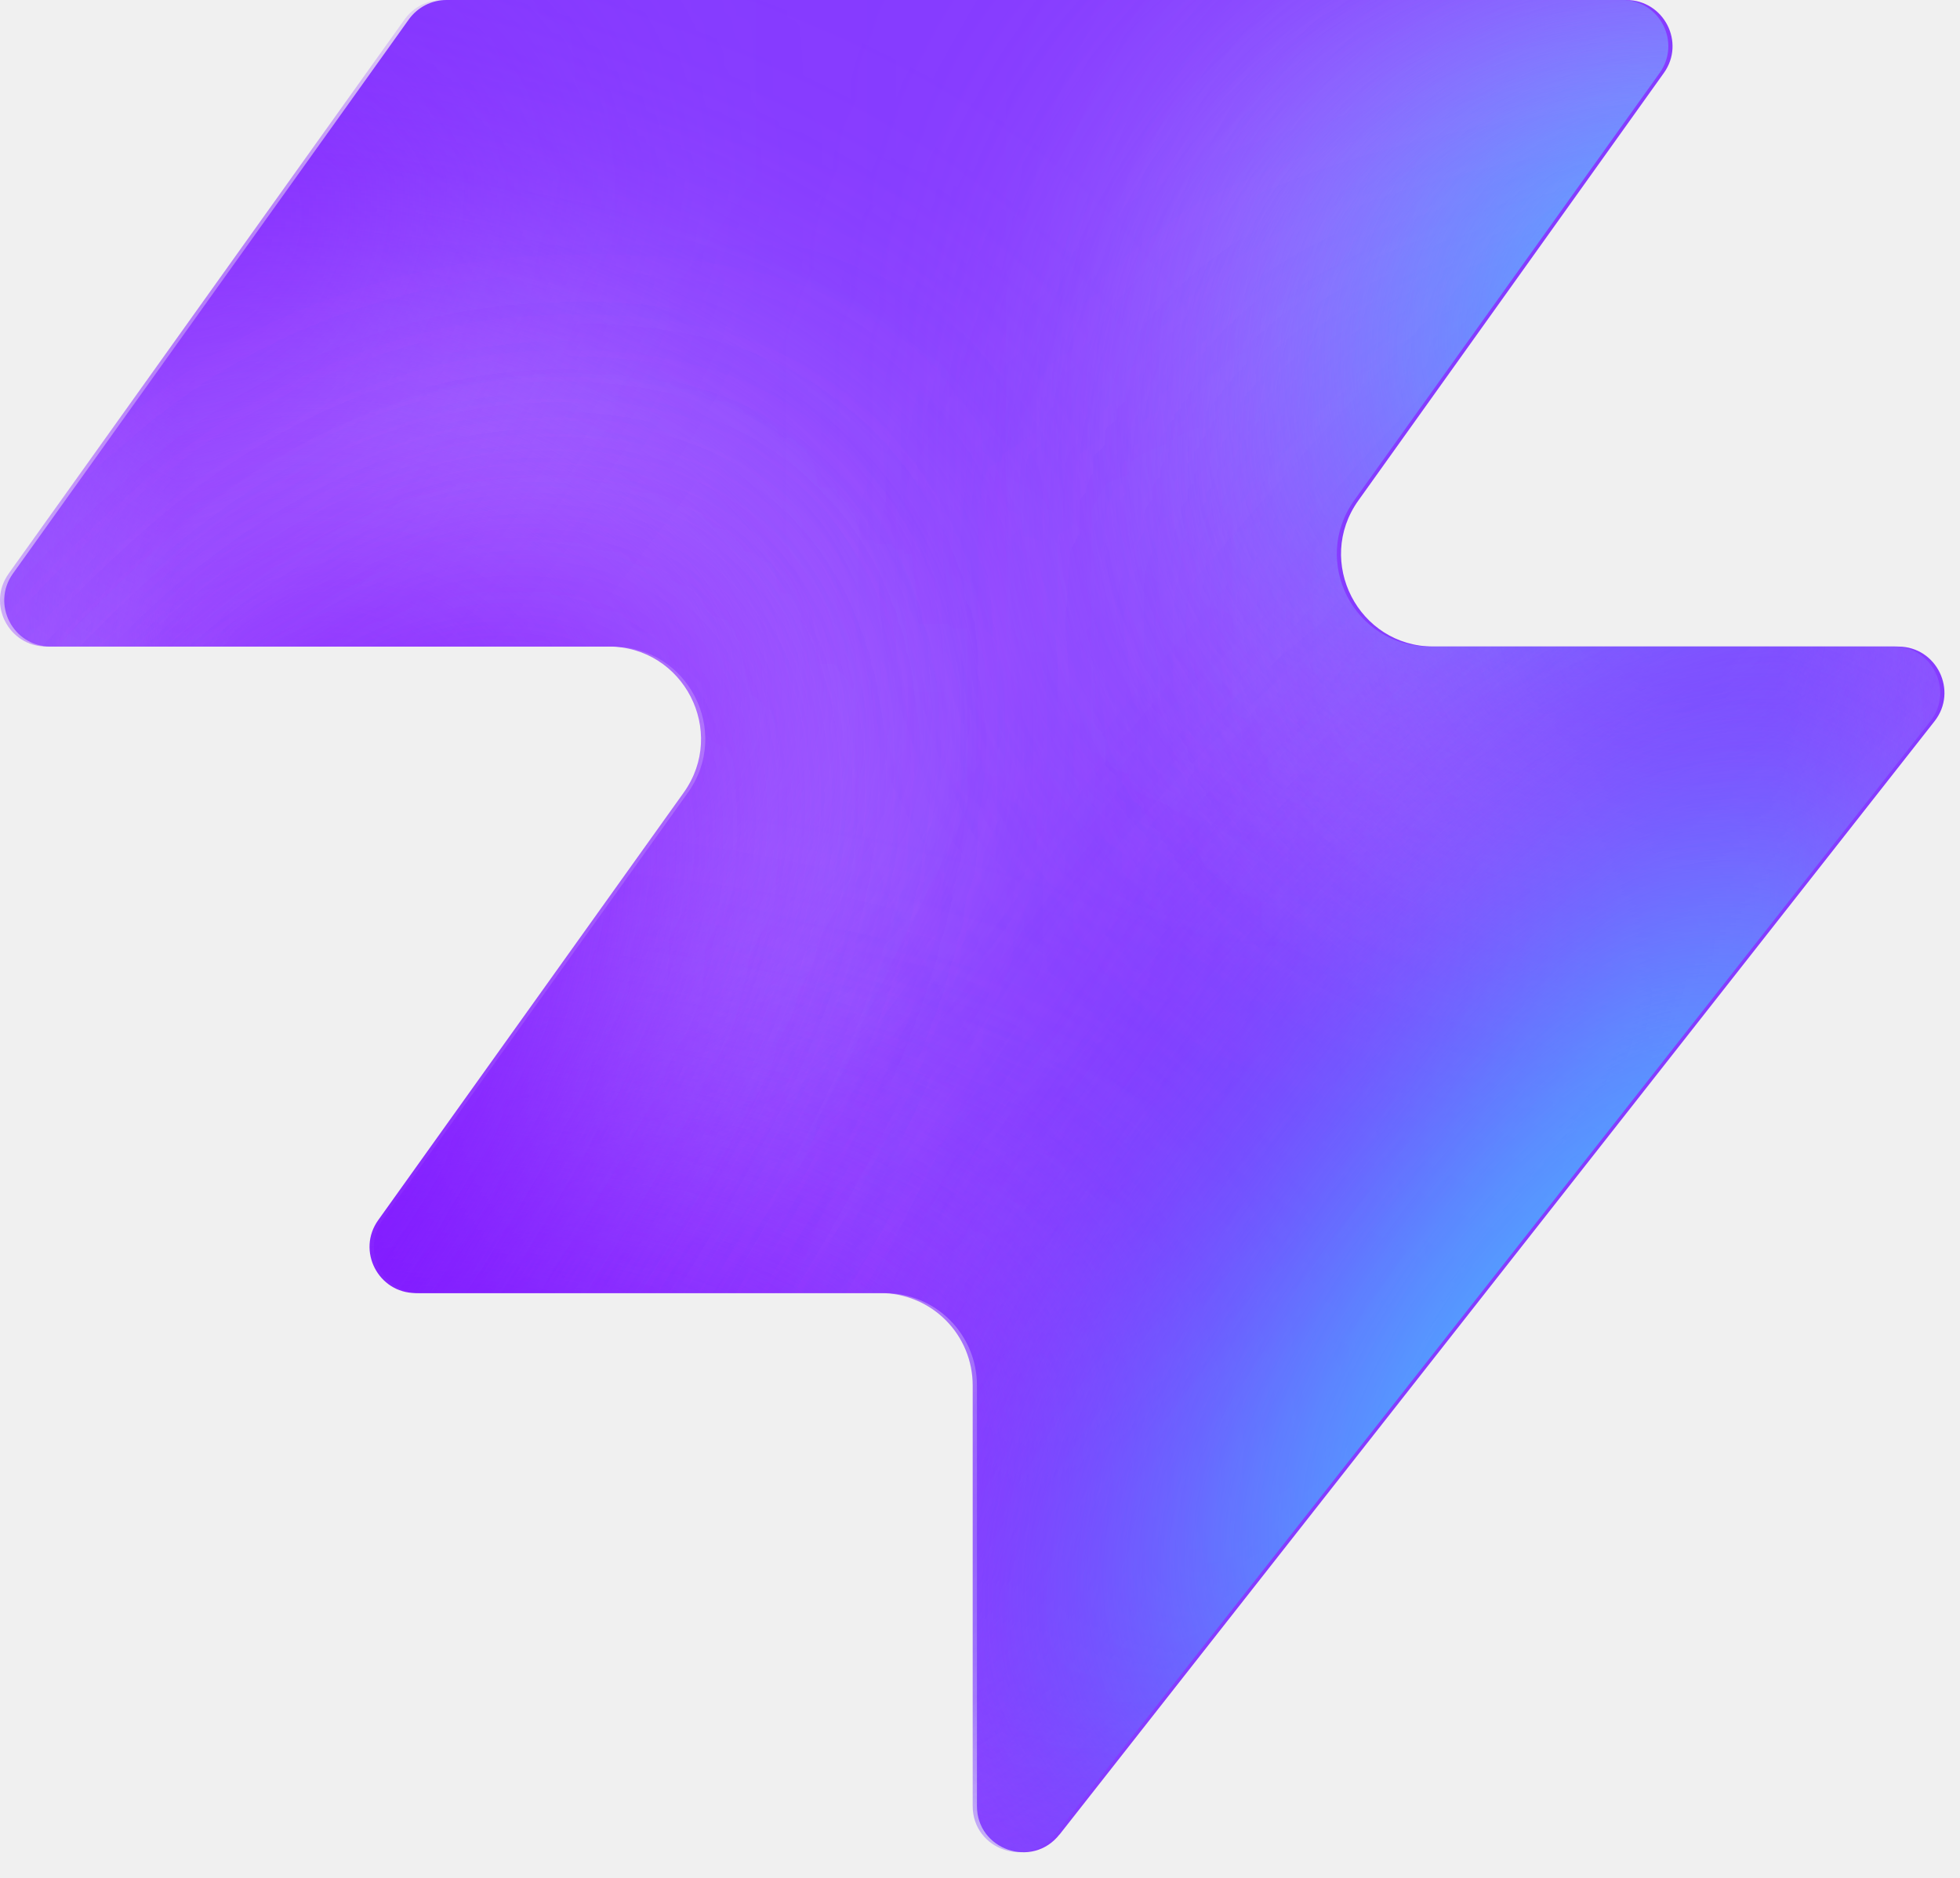
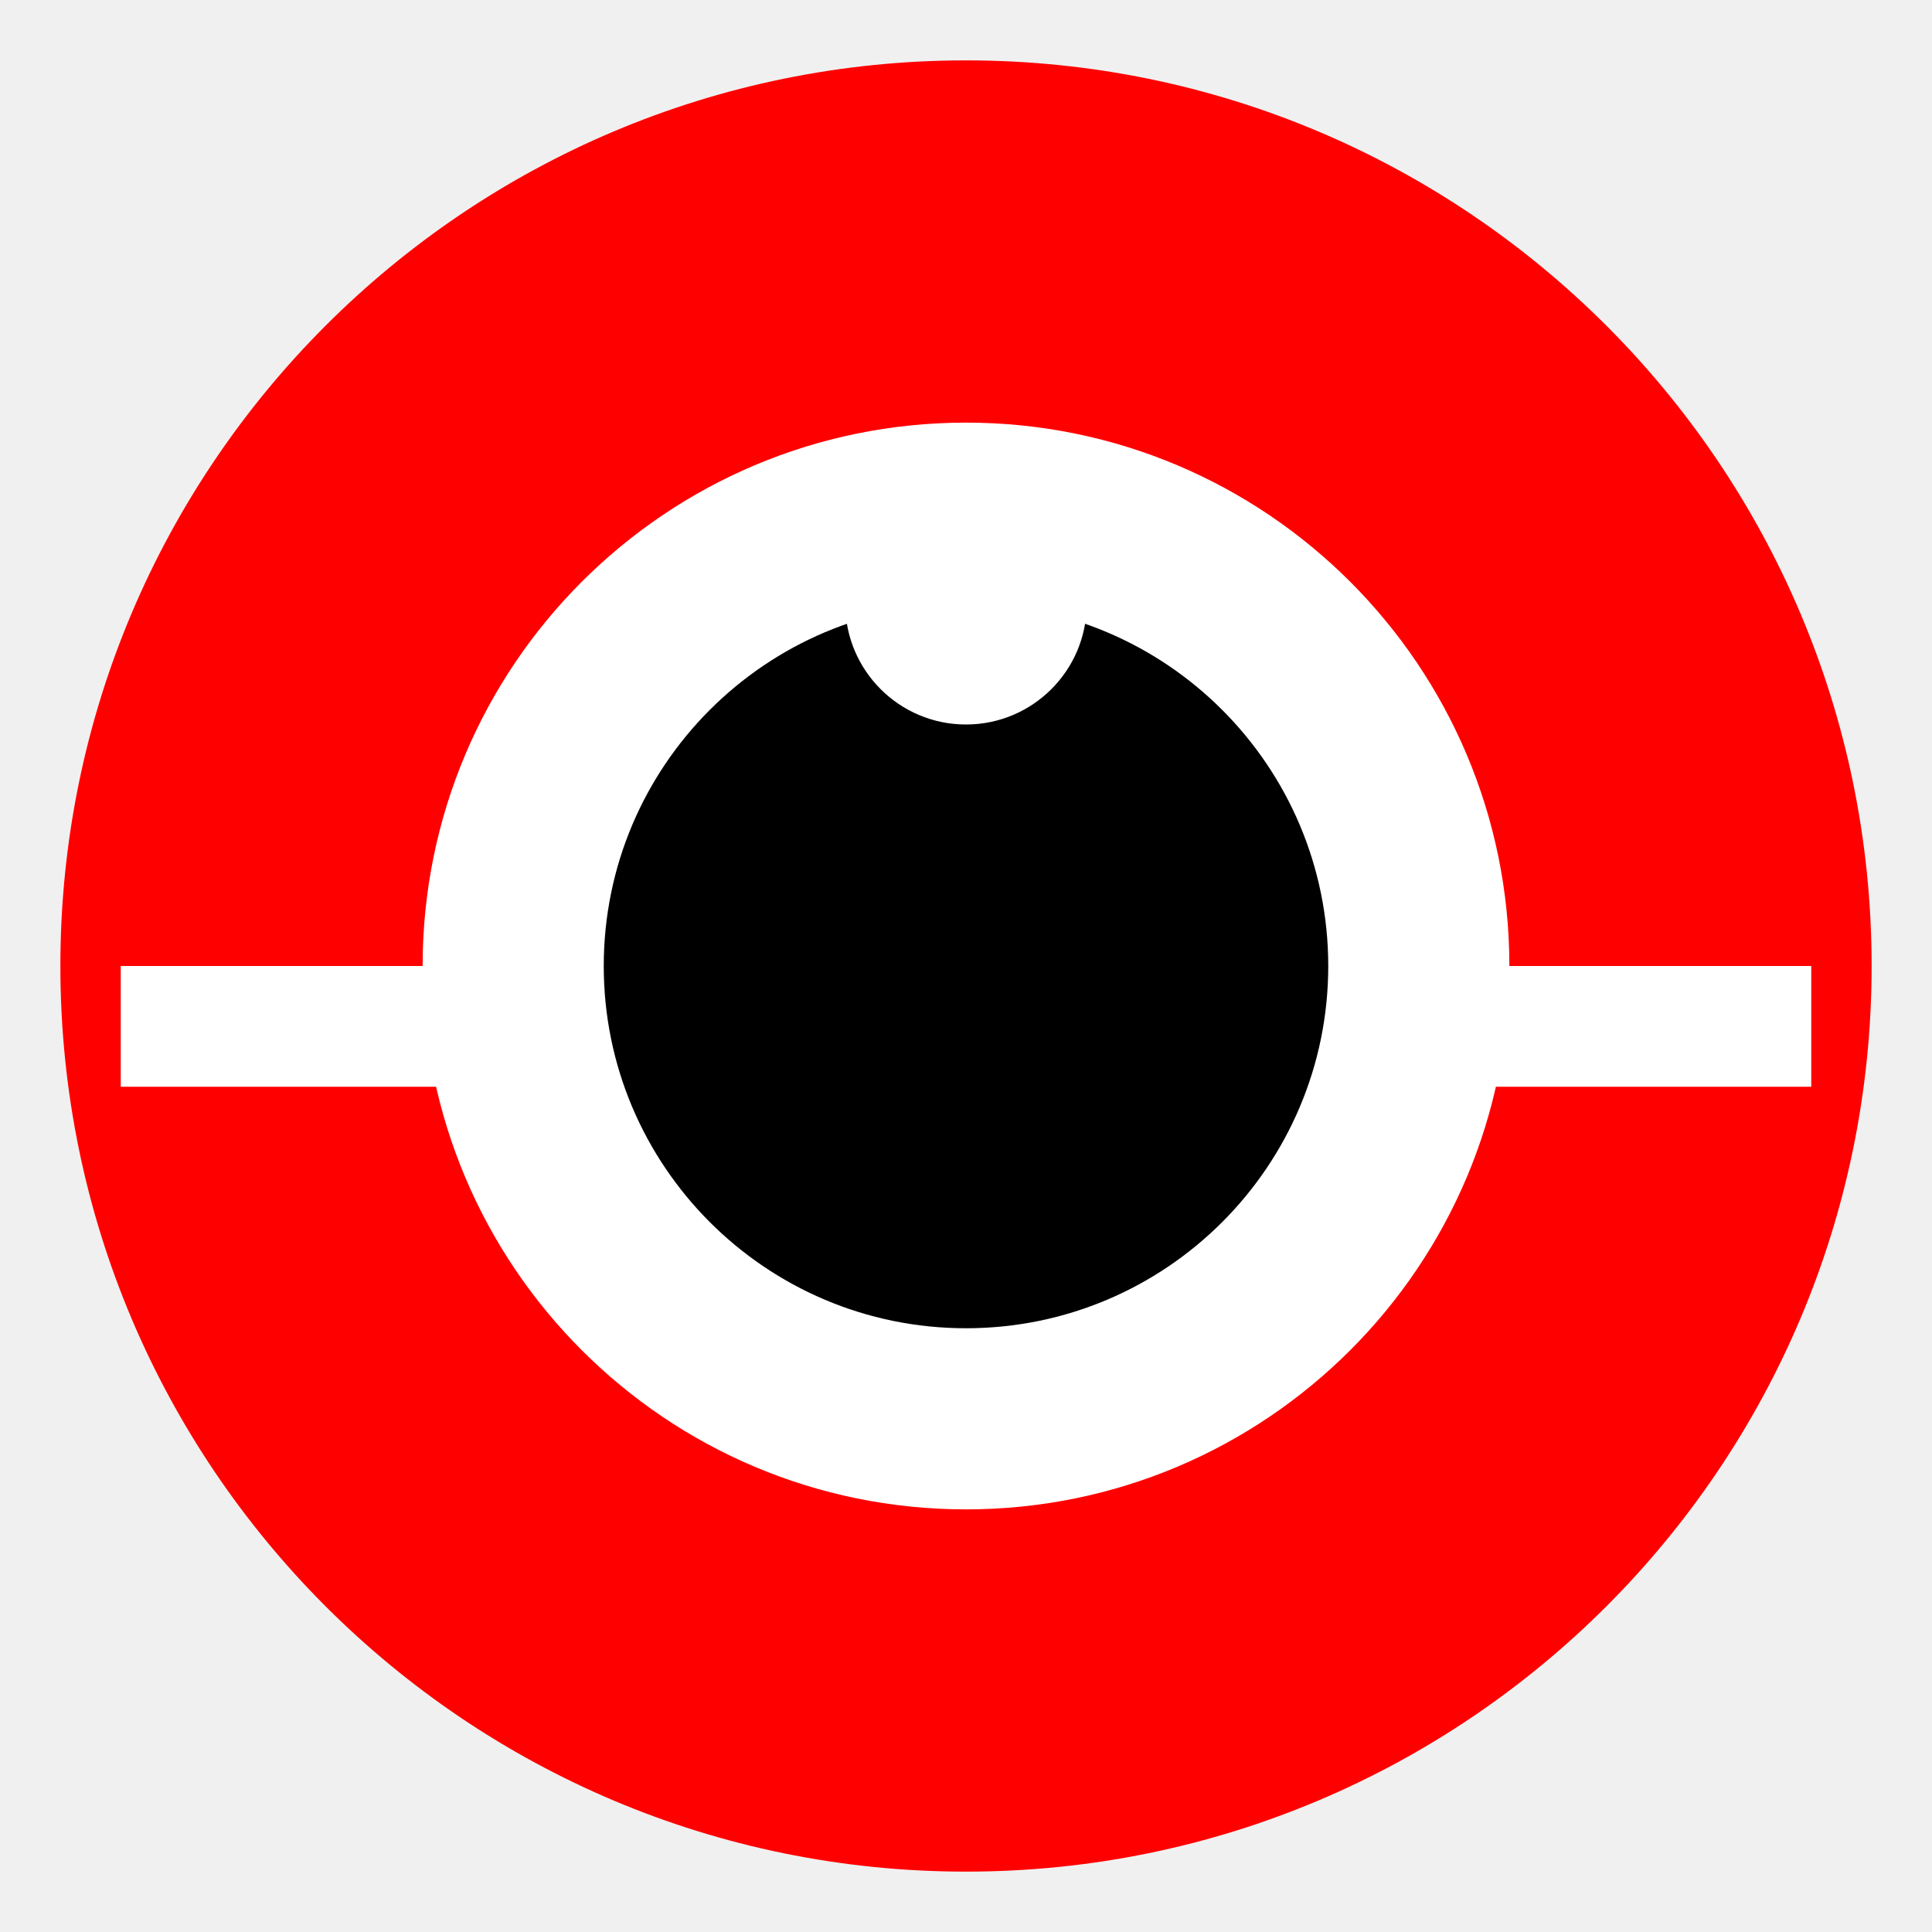
- <svg xmlns="http://www.w3.org/2000/svg" width="48" height="46" fill="none" viewBox="0 0 48 46">
-   <path fill="#863bff" d="M25.946 44.938c-.664.845-2.021.375-2.021-.698V33.937a2.26 2.26 0 0 0-2.262-2.262H10.287c-.92 0-1.456-1.04-.92-1.788l7.48-10.471c1.07-1.497 0-3.578-1.842-3.578H1.237c-.92 0-1.456-1.04-.92-1.788L10.013.474c.214-.297.556-.474.92-.474h28.894c.92 0 1.456 1.04.92 1.788l-7.48 10.471c-1.07 1.498 0 3.579 1.842 3.579h11.377c.943 0 1.473 1.088.89 1.83L25.947 44.94z" style="fill:#863bff;fill:color(display-p3 .525 .23 1);fill-opacity:1" />
-   <mask id="a" width="48" height="46" x="0" y="0" maskUnits="userSpaceOnUse" style="mask-type:alpha">
-     <path fill="#000" d="M25.842 44.938c-.664.844-2.021.375-2.021-.698V33.937a2.26 2.26 0 0 0-2.262-2.262H10.183c-.92 0-1.456-1.04-.92-1.788l7.48-10.471c1.07-1.498 0-3.579-1.842-3.579H1.133c-.92 0-1.456-1.04-.92-1.787L9.91.473c.214-.297.556-.474.92-.474h28.894c.92 0 1.456 1.04.92 1.788l-7.48 10.471c-1.07 1.498 0 3.578 1.842 3.578h11.377c.943 0 1.473 1.088.89 1.832L25.843 44.94z" style="fill:#000;fill-opacity:1" />
-   </mask>
-   <g mask="url(#a)">
-     <g filter="url(#b)">
-       <ellipse cx="5.508" cy="14.704" fill="#ede6ff" rx="5.508" ry="14.704" style="fill:#ede6ff;fill:color(display-p3 .927 .903 1);fill-opacity:1" transform="matrix(.00324 1 1 -.00324 -4.47 31.516)" />
-     </g>
-     <g filter="url(#c)">
-       <ellipse cx="10.399" cy="29.851" fill="#ede6ff" rx="10.399" ry="29.851" style="fill:#ede6ff;fill:color(display-p3 .927 .903 1);fill-opacity:1" transform="matrix(.00324 1 1 -.00324 -39.328 7.883)" />
-     </g>
-     <g filter="url(#d)">
-       <ellipse cx="5.508" cy="30.487" fill="#7e14ff" rx="5.508" ry="30.487" style="fill:#7e14ff;fill:color(display-p3 .492 .077 1);fill-opacity:1" transform="rotate(89.814 -25.913 -14.639)scale(1 -1)" />
-     </g>
-     <g filter="url(#e)">
-       <ellipse cx="5.508" cy="30.599" fill="#7e14ff" rx="5.508" ry="30.599" style="fill:#7e14ff;fill:color(display-p3 .492 .077 1);fill-opacity:1" transform="rotate(89.814 -32.644 -3.334)scale(1 -1)" />
-     </g>
-     <g filter="url(#f)">
-       <ellipse cx="5.508" cy="30.599" fill="#7e14ff" rx="5.508" ry="30.599" style="fill:#7e14ff;fill:color(display-p3 .492 .077 1);fill-opacity:1" transform="matrix(.00324 1 1 -.00324 -34.34 30.47)" />
-     </g>
-     <g filter="url(#g)">
-       <ellipse cx="14.072" cy="22.078" fill="#ede6ff" rx="14.072" ry="22.078" style="fill:#ede6ff;fill:color(display-p3 .927 .903 1);fill-opacity:1" transform="rotate(93.35 24.506 48.493)scale(-1 1)" />
-     </g>
-     <g filter="url(#h)">
-       <ellipse cx="3.47" cy="21.501" fill="#7e14ff" rx="3.47" ry="21.501" style="fill:#7e14ff;fill:color(display-p3 .492 .077 1);fill-opacity:1" transform="rotate(89.009 28.708 47.59)scale(-1 1)" />
-     </g>
-     <g filter="url(#i)">
-       <ellipse cx="3.47" cy="21.501" fill="#7e14ff" rx="3.47" ry="21.501" style="fill:#7e14ff;fill:color(display-p3 .492 .077 1);fill-opacity:1" transform="rotate(89.009 28.708 47.59)scale(-1 1)" />
-     </g>
-     <g filter="url(#j)">
-       <ellipse cx=".387" cy="8.972" fill="#7e14ff" rx="4.407" ry="29.108" style="fill:#7e14ff;fill:color(display-p3 .492 .077 1);fill-opacity:1" transform="rotate(39.51 .387 8.972)" />
-     </g>
-     <g filter="url(#k)">
-       <ellipse cx="47.523" cy="-6.092" fill="#7e14ff" rx="4.407" ry="29.108" style="fill:#7e14ff;fill:color(display-p3 .492 .077 1);fill-opacity:1" transform="rotate(37.892 47.523 -6.092)" />
-     </g>
-     <g filter="url(#l)">
-       <ellipse cx="41.412" cy="6.333" fill="#47bfff" rx="5.971" ry="9.665" style="fill:#47bfff;fill:color(display-p3 .28 .748 1);fill-opacity:1" transform="rotate(37.892 41.412 6.333)" />
-     </g>
-     <g filter="url(#m)">
-       <ellipse cx="-1.879" cy="38.332" fill="#7e14ff" rx="4.407" ry="29.108" style="fill:#7e14ff;fill:color(display-p3 .492 .077 1);fill-opacity:1" transform="rotate(37.892 -1.88 38.332)" />
-     </g>
-     <g filter="url(#n)">
-       <ellipse cx="-1.879" cy="38.332" fill="#7e14ff" rx="4.407" ry="29.108" style="fill:#7e14ff;fill:color(display-p3 .492 .077 1);fill-opacity:1" transform="rotate(37.892 -1.88 38.332)" />
-     </g>
-     <g filter="url(#o)">
-       <ellipse cx="35.651" cy="29.907" fill="#7e14ff" rx="4.407" ry="29.108" style="fill:#7e14ff;fill:color(display-p3 .492 .077 1);fill-opacity:1" transform="rotate(37.892 35.651 29.907)" />
-     </g>
-     <g filter="url(#p)">
-       <ellipse cx="38.418" cy="32.4" fill="#47bfff" rx="5.971" ry="15.297" style="fill:#47bfff;fill:color(display-p3 .28 .748 1);fill-opacity:1" transform="rotate(37.892 38.418 32.4)" />
-     </g>
-   </g>
-   <defs>
-     <filter id="b" width="60.045" height="41.654" x="-19.77" y="16.149" color-interpolation-filters="sRGB" filterUnits="userSpaceOnUse">
-       <feFlood flood-opacity="0" result="BackgroundImageFix" />
-       <feBlend in="SourceGraphic" in2="BackgroundImageFix" result="shape" />
-       <feGaussianBlur result="effect1_foregroundBlur_2002_17158" stdDeviation="7.659" />
-     </filter>
-     <filter id="c" width="90.34" height="51.437" x="-54.613" y="-7.533" color-interpolation-filters="sRGB" filterUnits="userSpaceOnUse">
-       <feFlood flood-opacity="0" result="BackgroundImageFix" />
-       <feBlend in="SourceGraphic" in2="BackgroundImageFix" result="shape" />
-       <feGaussianBlur result="effect1_foregroundBlur_2002_17158" stdDeviation="7.659" />
-     </filter>
-     <filter id="d" width="79.355" height="29.4" x="-49.64" y="2.03" color-interpolation-filters="sRGB" filterUnits="userSpaceOnUse">
-       <feFlood flood-opacity="0" result="BackgroundImageFix" />
-       <feBlend in="SourceGraphic" in2="BackgroundImageFix" result="shape" />
-       <feGaussianBlur result="effect1_foregroundBlur_2002_17158" stdDeviation="4.596" />
-     </filter>
-     <filter id="e" width="79.579" height="29.4" x="-45.045" y="20.029" color-interpolation-filters="sRGB" filterUnits="userSpaceOnUse">
-       <feFlood flood-opacity="0" result="BackgroundImageFix" />
-       <feBlend in="SourceGraphic" in2="BackgroundImageFix" result="shape" />
-       <feGaussianBlur result="effect1_foregroundBlur_2002_17158" stdDeviation="4.596" />
-     </filter>
-     <filter id="f" width="79.579" height="29.4" x="-43.513" y="21.178" color-interpolation-filters="sRGB" filterUnits="userSpaceOnUse">
-       <feFlood flood-opacity="0" result="BackgroundImageFix" />
-       <feBlend in="SourceGraphic" in2="BackgroundImageFix" result="shape" />
-       <feGaussianBlur result="effect1_foregroundBlur_2002_17158" stdDeviation="4.596" />
-     </filter>
-     <filter id="g" width="74.749" height="58.852" x="15.756" y="-17.901" color-interpolation-filters="sRGB" filterUnits="userSpaceOnUse">
-       <feFlood flood-opacity="0" result="BackgroundImageFix" />
-       <feBlend in="SourceGraphic" in2="BackgroundImageFix" result="shape" />
-       <feGaussianBlur result="effect1_foregroundBlur_2002_17158" stdDeviation="7.659" />
-     </filter>
-     <filter id="h" width="61.377" height="25.362" x="23.548" y="2.284" color-interpolation-filters="sRGB" filterUnits="userSpaceOnUse">
-       <feFlood flood-opacity="0" result="BackgroundImageFix" />
-       <feBlend in="SourceGraphic" in2="BackgroundImageFix" result="shape" />
-       <feGaussianBlur result="effect1_foregroundBlur_2002_17158" stdDeviation="4.596" />
-     </filter>
-     <filter id="i" width="61.377" height="25.362" x="23.548" y="2.284" color-interpolation-filters="sRGB" filterUnits="userSpaceOnUse">
-       <feFlood flood-opacity="0" result="BackgroundImageFix" />
-       <feBlend in="SourceGraphic" in2="BackgroundImageFix" result="shape" />
-       <feGaussianBlur result="effect1_foregroundBlur_2002_17158" stdDeviation="4.596" />
-     </filter>
-     <filter id="j" width="56.045" height="63.649" x="-27.636" y="-22.853" color-interpolation-filters="sRGB" filterUnits="userSpaceOnUse">
-       <feFlood flood-opacity="0" result="BackgroundImageFix" />
-       <feBlend in="SourceGraphic" in2="BackgroundImageFix" result="shape" />
-       <feGaussianBlur result="effect1_foregroundBlur_2002_17158" stdDeviation="4.596" />
-     </filter>
-     <filter id="k" width="54.814" height="64.646" x="20.116" y="-38.415" color-interpolation-filters="sRGB" filterUnits="userSpaceOnUse">
-       <feFlood flood-opacity="0" result="BackgroundImageFix" />
-       <feBlend in="SourceGraphic" in2="BackgroundImageFix" result="shape" />
-       <feGaussianBlur result="effect1_foregroundBlur_2002_17158" stdDeviation="4.596" />
-     </filter>
-     <filter id="l" width="33.541" height="35.313" x="24.641" y="-11.323" color-interpolation-filters="sRGB" filterUnits="userSpaceOnUse">
-       <feFlood flood-opacity="0" result="BackgroundImageFix" />
-       <feBlend in="SourceGraphic" in2="BackgroundImageFix" result="shape" />
-       <feGaussianBlur result="effect1_foregroundBlur_2002_17158" stdDeviation="4.596" />
-     </filter>
-     <filter id="m" width="54.814" height="64.646" x="-29.286" y="6.009" color-interpolation-filters="sRGB" filterUnits="userSpaceOnUse">
-       <feFlood flood-opacity="0" result="BackgroundImageFix" />
-       <feBlend in="SourceGraphic" in2="BackgroundImageFix" result="shape" />
-       <feGaussianBlur result="effect1_foregroundBlur_2002_17158" stdDeviation="4.596" />
-     </filter>
-     <filter id="n" width="54.814" height="64.646" x="-29.286" y="6.009" color-interpolation-filters="sRGB" filterUnits="userSpaceOnUse">
-       <feFlood flood-opacity="0" result="BackgroundImageFix" />
-       <feBlend in="SourceGraphic" in2="BackgroundImageFix" result="shape" />
-       <feGaussianBlur result="effect1_foregroundBlur_2002_17158" stdDeviation="4.596" />
-     </filter>
-     <filter id="o" width="54.814" height="64.646" x="8.244" y="-2.416" color-interpolation-filters="sRGB" filterUnits="userSpaceOnUse">
-       <feFlood flood-opacity="0" result="BackgroundImageFix" />
-       <feBlend in="SourceGraphic" in2="BackgroundImageFix" result="shape" />
-       <feGaussianBlur result="effect1_foregroundBlur_2002_17158" stdDeviation="4.596" />
-     </filter>
-     <filter id="p" width="39.409" height="43.623" x="18.713" y="10.588" color-interpolation-filters="sRGB" filterUnits="userSpaceOnUse">
-       <feFlood flood-opacity="0" result="BackgroundImageFix" />
-       <feBlend in="SourceGraphic" in2="BackgroundImageFix" result="shape" />
-       <feGaussianBlur result="effect1_foregroundBlur_2002_17158" stdDeviation="4.596" />
-     </filter>
-   </defs>
+ <svg xmlns="http://www.w3.org/2000/svg" viewBox="0 0 32 32">
+   <circle cx="16" cy="16" r="15" fill="#ff0000" />
+   <path d="M2 16h28v2H2z" fill="#fff" />
+   <circle cx="16" cy="16" r="9" fill="#fff" />
+   <circle cx="16" cy="16" r="6" fill="#000" />
+   <circle cx="16" cy="10" r="2" fill="#fff" />
</svg>
